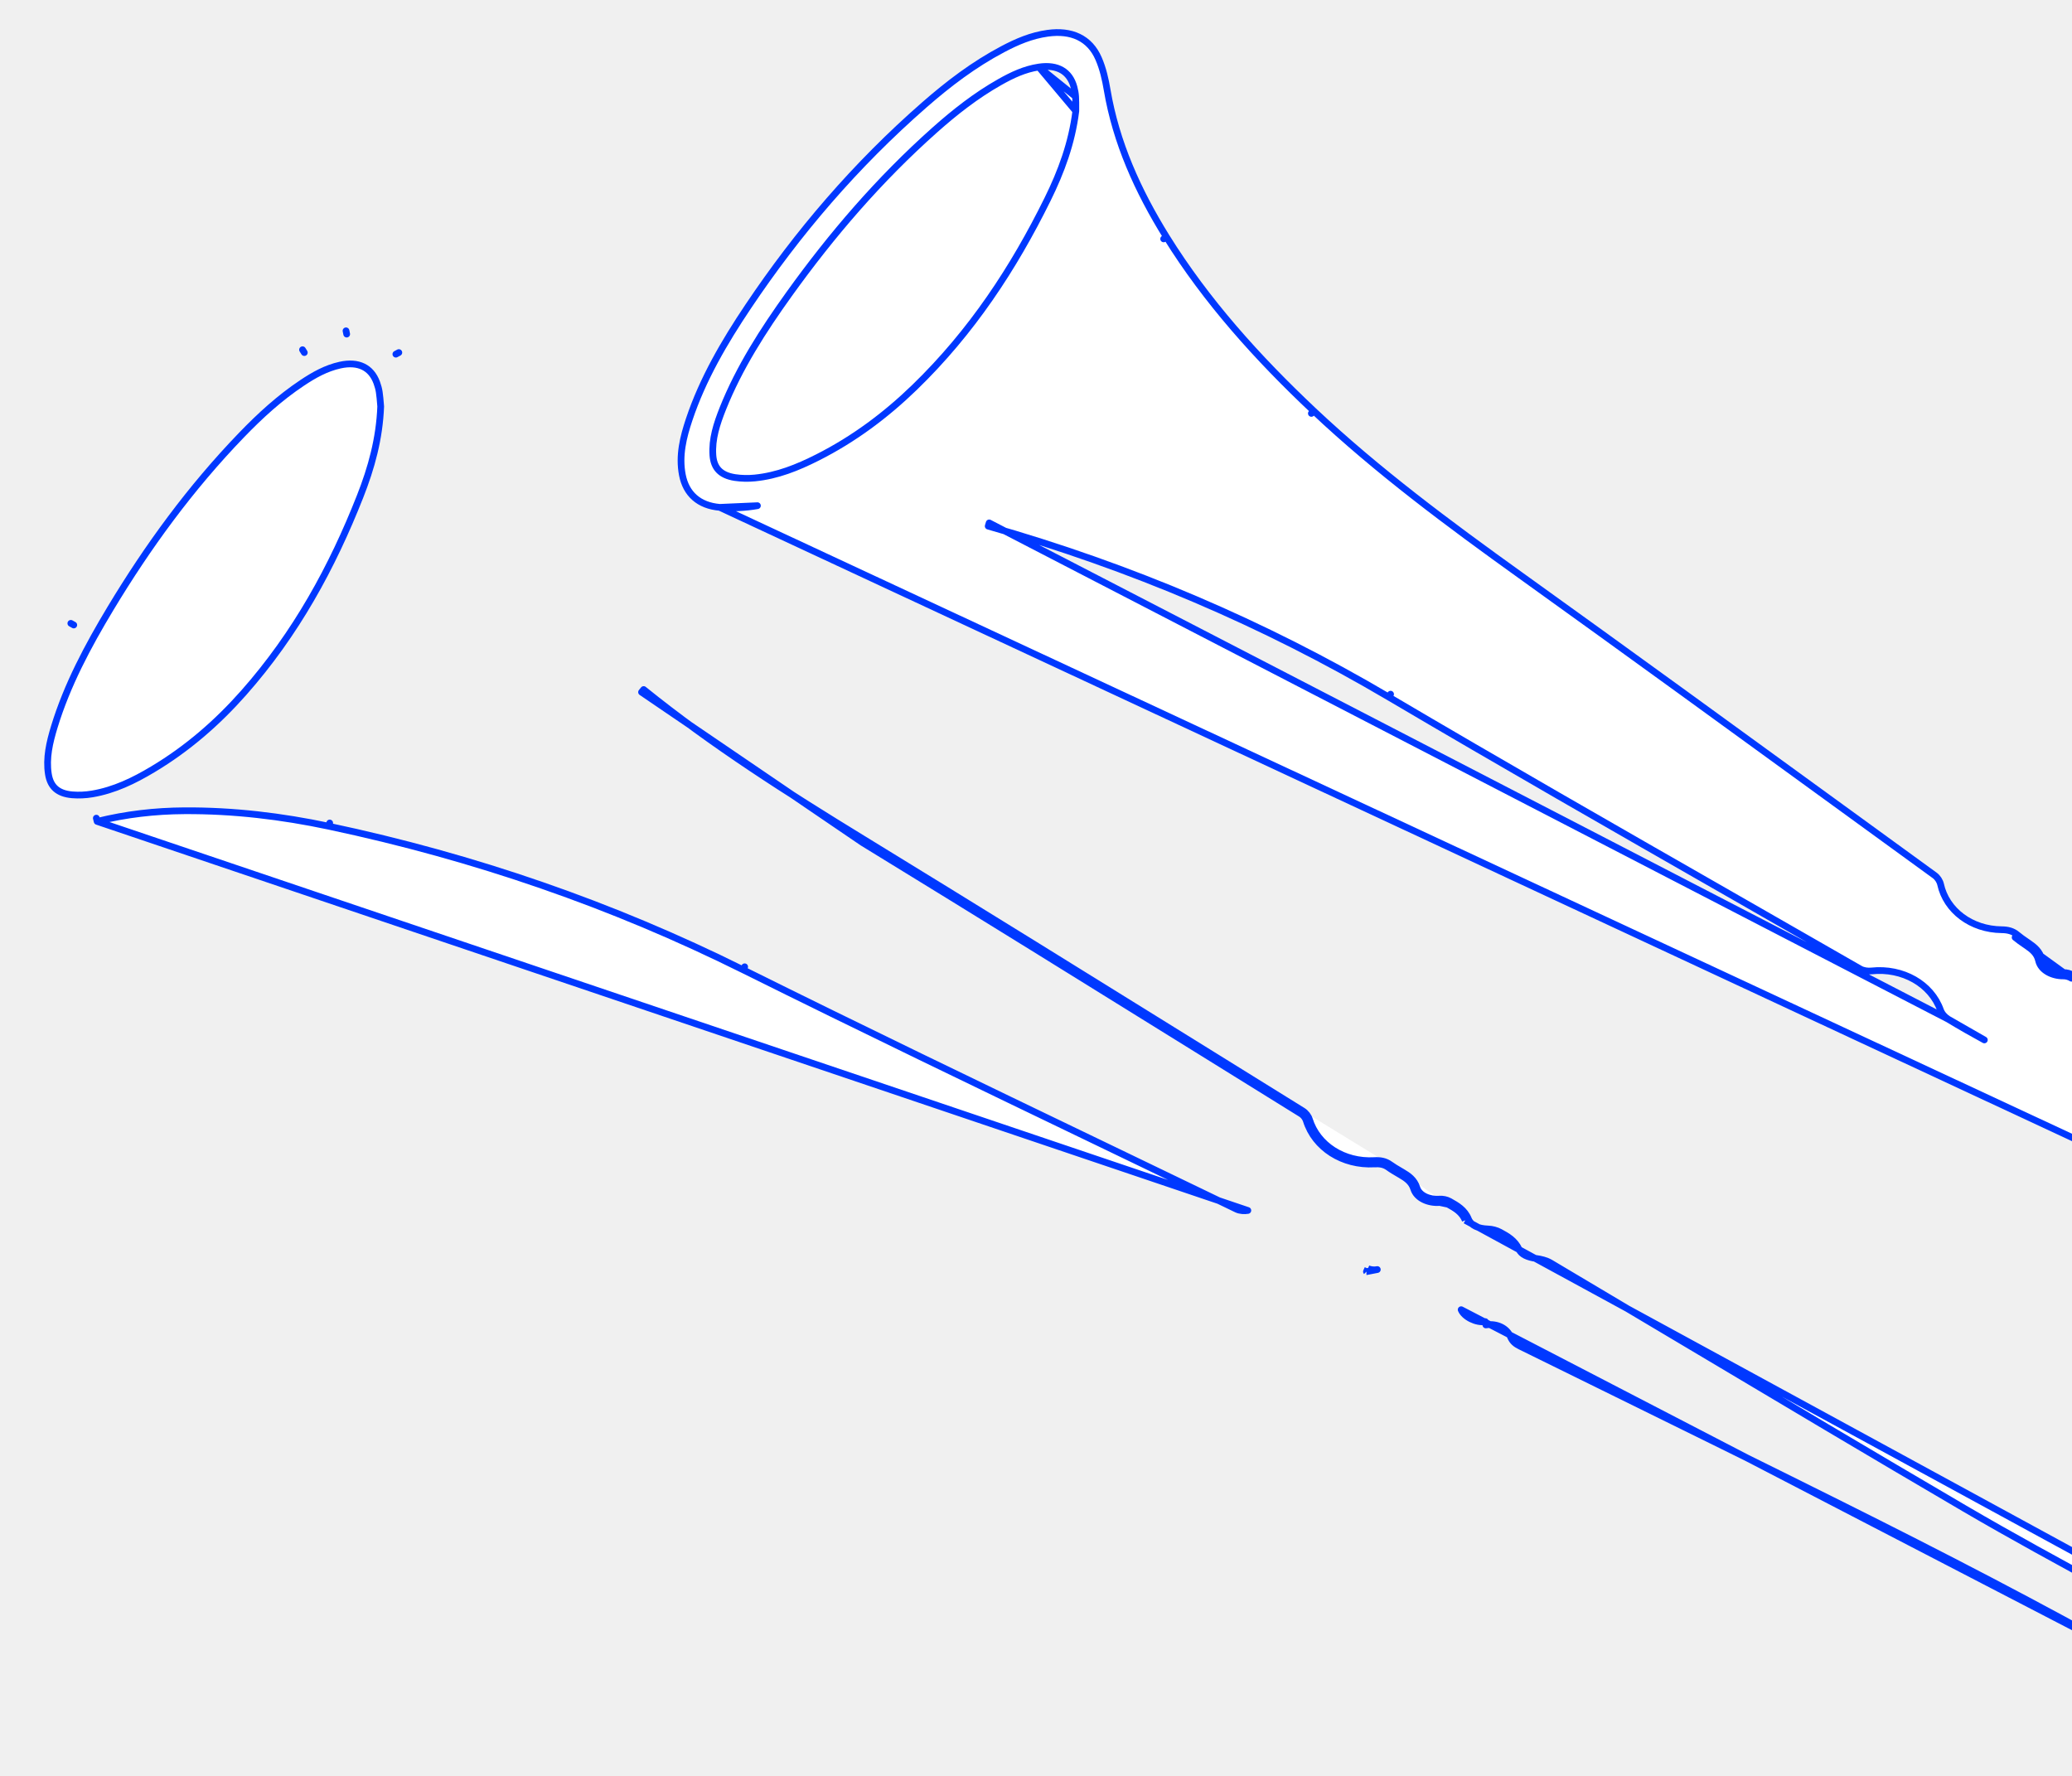
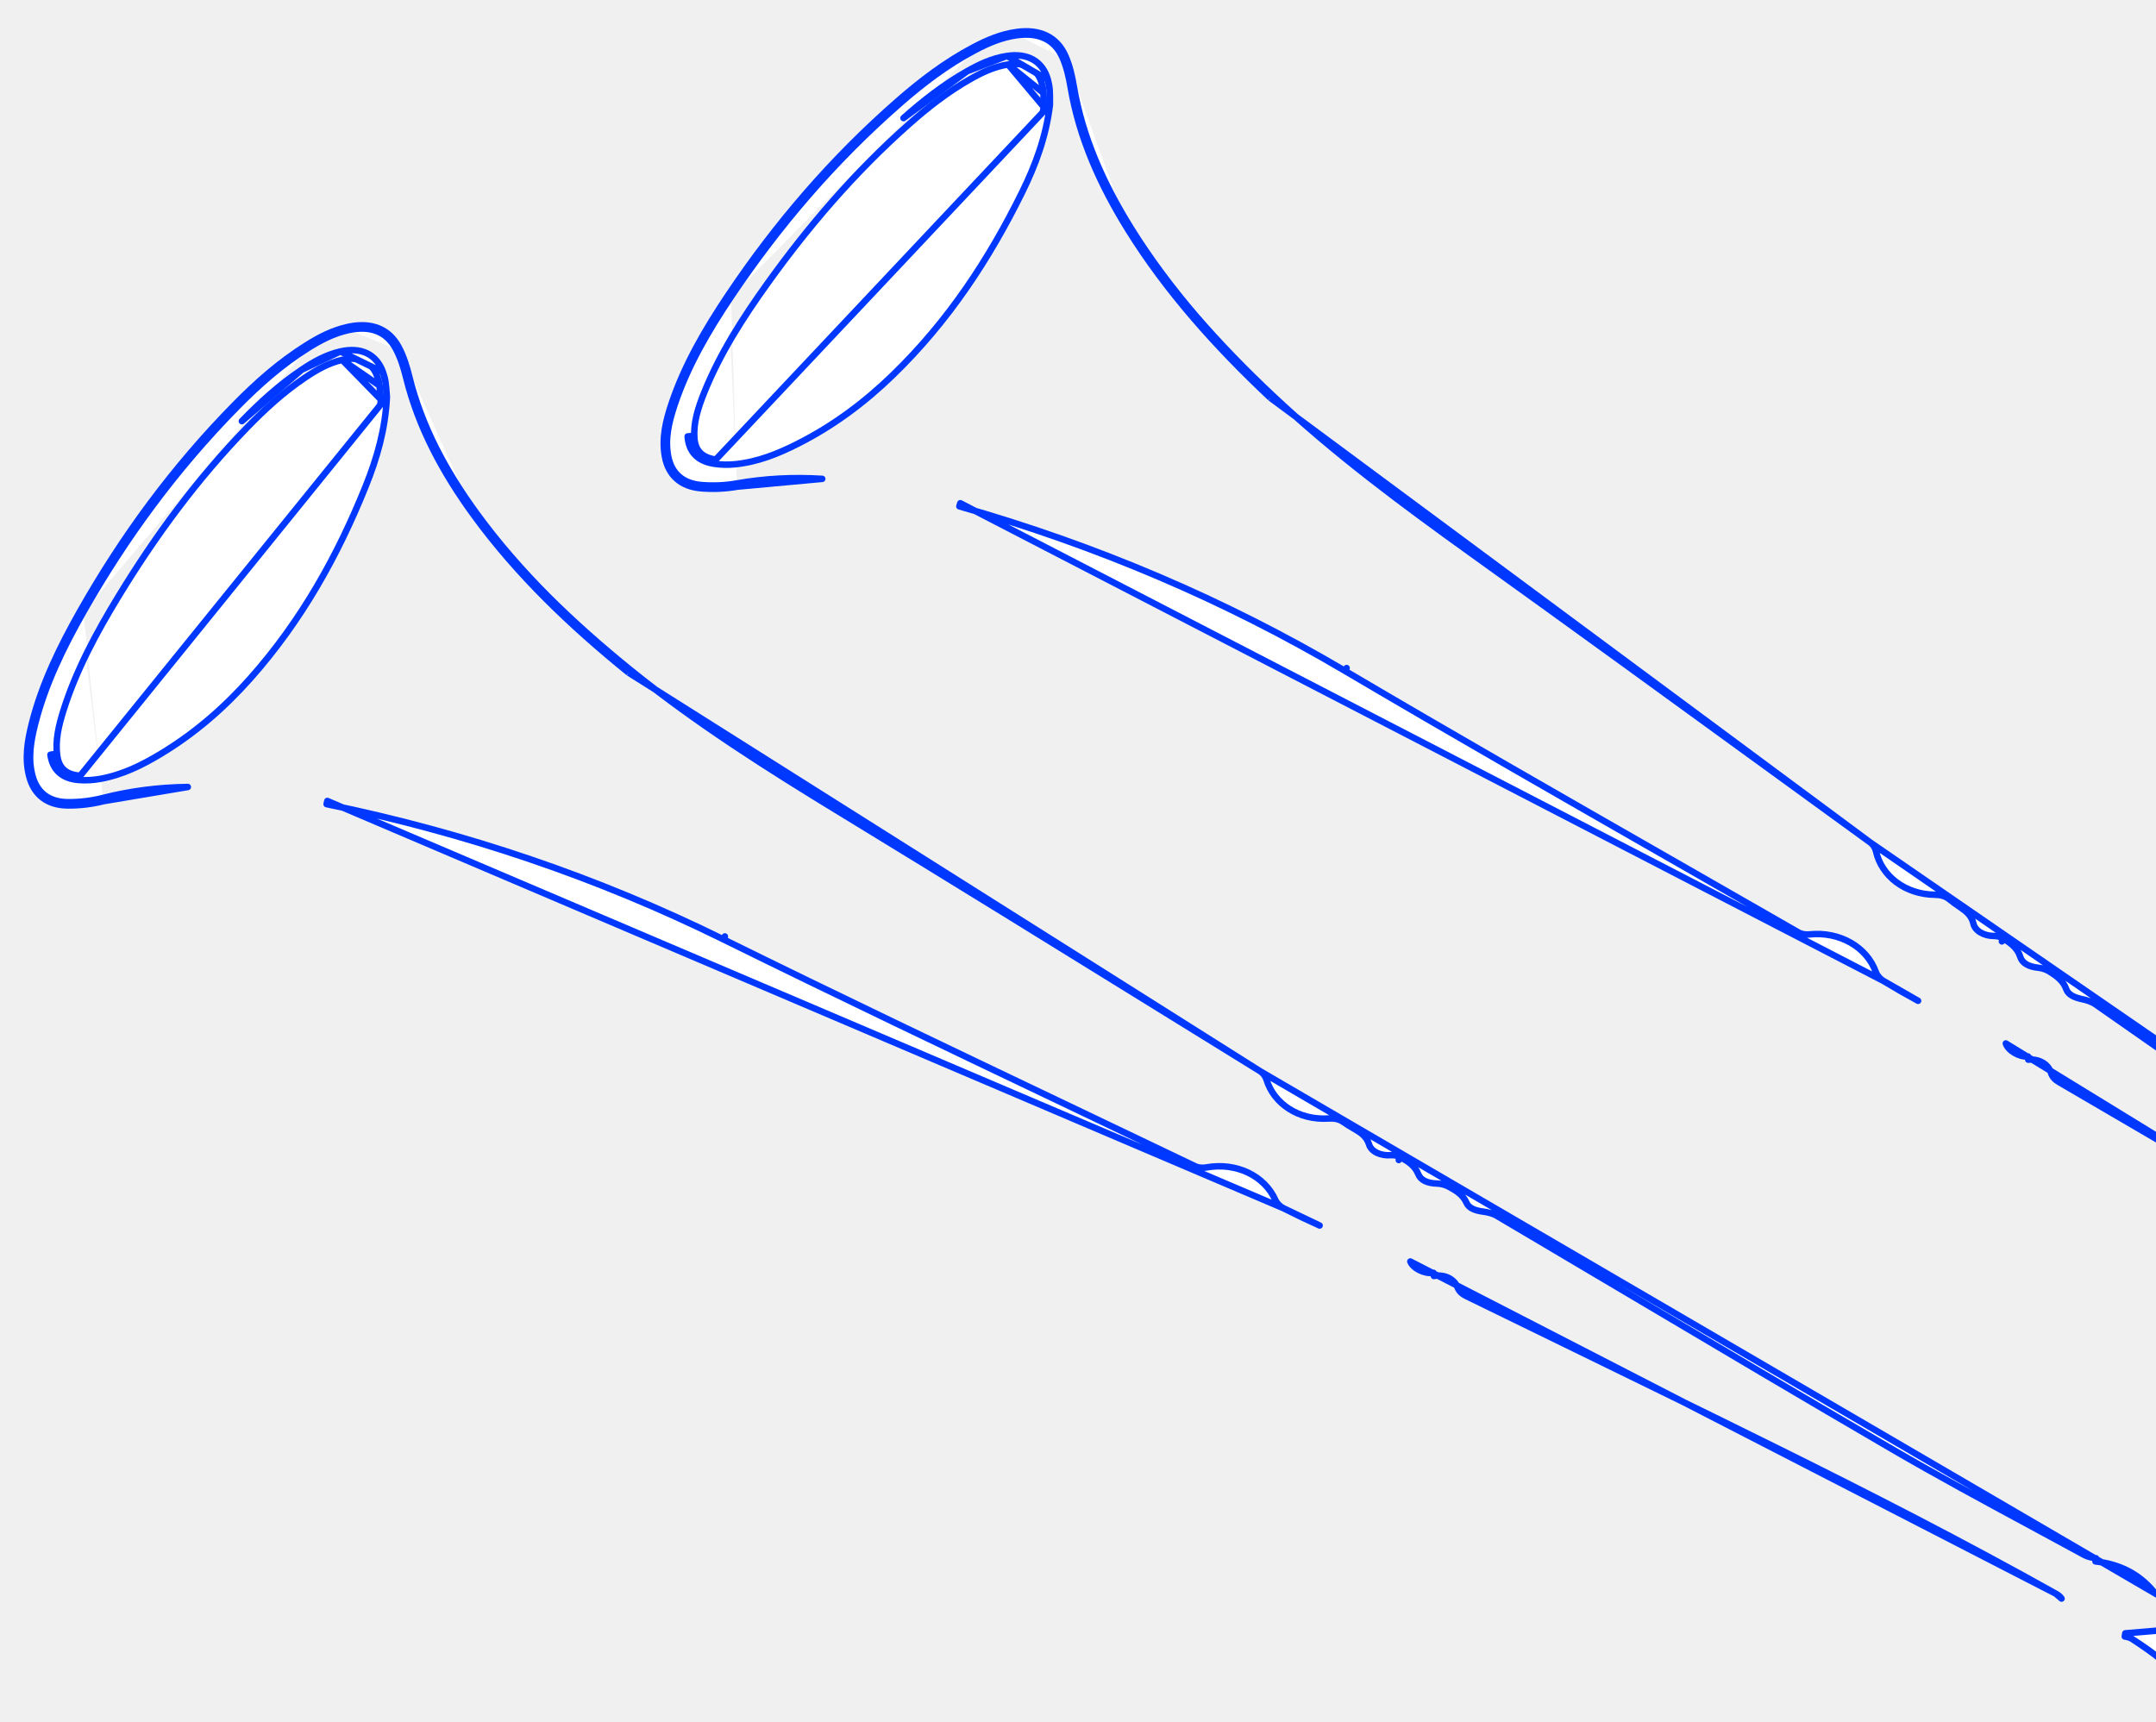
- <svg xmlns="http://www.w3.org/2000/svg" width="308" height="264" viewBox="0 0 308 264" fill="none">
-   <path d="M346.525 251.539C346.74 251.596 346.891 251.788 346.896 252.011C347.002 256.456 343.683 260.422 338.874 261.798C338.67 261.856 338.451 261.78 338.328 261.607C336.07 258.426 332.847 256.041 329.385 253.79L329.384 253.79C329.106 253.608 328.699 253.485 328.281 253.425C328.281 253.425 328.281 253.424 328.281 253.424L328.353 252.93L346.525 251.539ZM346.525 251.539C346.159 251.442 345.808 251.359 345.471 251.28C344.728 251.105 344.048 250.944 343.396 250.677L343.391 250.675C340.072 249.361 336.789 247.977 333.499 246.591C333.312 246.51 333.149 246.322 332.895 246.028L332.883 246.014C330.541 243.305 327.467 241.747 323.677 241.299C323.031 241.221 322.381 241.063 321.891 240.794C319.07 239.243 316.241 237.705 313.413 236.168C306.227 232.263 299.05 228.362 292.026 224.251C278.37 216.254 264.788 208.162 251.205 200.068C244.301 195.954 237.398 191.84 230.483 187.739L230.481 187.738C229.85 187.366 229.059 187.179 228.372 187.085L228.371 187.085C227.092 186.912 226.143 186.514 225.786 185.713L225.786 185.712C225.192 184.383 224.028 183.744 222.994 183.181L222.993 183.18C222.466 182.895 221.803 182.719 221.195 182.698L221.194 182.698C219.728 182.649 218.665 182.178 218.278 181.22M346.525 251.539L217.814 181.408M317.555 246.737L317.554 246.736C303.237 238.673 288.575 231.109 273.789 223.731C262.031 217.864 250.234 212.063 238.435 206.262C234.267 204.213 230.099 202.164 225.933 200.111L226.154 199.663L225.933 200.111C225.314 199.806 224.817 199.432 224.524 198.713C223.998 197.438 222.51 196.697 220.869 196.962C220.869 196.962 220.869 196.962 220.869 196.962L220.789 196.469C219.47 196.685 217.641 195.78 217.199 194.698L317.555 246.737ZM317.555 246.737C317.934 246.949 318.27 247.224 318.44 247.495M317.555 246.737L317.799 246.3C318.213 246.532 318.63 246.857 318.864 247.229M203.121 189.04C203.121 189.04 203.122 189.04 203.122 189.04L203.328 188.585M203.121 189.04L204.736 188.729C204.304 188.832 203.724 188.766 203.328 188.585M203.121 189.04C203.121 189.04 203.12 189.039 203.12 189.039L203.328 188.585M203.121 189.04L203.328 188.585M318.864 247.229L318.44 247.494C318.44 247.495 318.44 247.495 318.44 247.495M318.864 247.229L318.44 247.495M318.864 247.229L318.44 247.495M206.37 173.533C206.846 173.879 207.365 174.182 207.88 174.483C207.984 174.544 208.088 174.605 208.191 174.666C209.072 175.185 209.818 175.695 210.147 176.737C210.589 178.142 212.347 178.892 214.009 178.761L215.245 179.023C216.311 179.623 217.324 180.193 217.814 181.408M206.37 173.533L206.664 173.129C206.664 173.129 206.664 173.129 206.664 173.129M206.37 173.533L206.664 173.129M206.37 173.533C205.754 173.086 205.107 172.986 204.319 173.03C199.576 173.299 195.427 170.621 194.168 166.566C194.052 166.197 193.744 165.79 193.39 165.571M206.664 173.129C207.118 173.459 207.611 173.747 208.126 174.048C208.231 174.11 208.338 174.172 208.445 174.235C209.334 174.759 210.234 175.351 210.624 176.586L210.624 176.587C210.793 177.125 211.226 177.572 211.842 177.877C212.458 178.181 213.221 178.322 213.97 178.263L213.97 178.263C214.464 178.224 215.052 178.342 215.485 178.585L215.485 178.585L215.539 178.616C216.571 179.196 217.721 179.842 218.278 181.22M206.664 173.129C205.921 172.589 205.143 172.483 204.291 172.53L204.29 172.53C199.744 172.788 195.828 170.223 194.646 166.418L194.645 166.415C194.493 165.934 194.11 165.429 193.654 165.146M218.278 181.22L217.814 181.408M218.278 181.22C218.278 181.22 218.278 181.22 218.278 181.221L217.814 181.408M193.654 165.146L193.39 165.571M193.654 165.146C188.754 162.108 183.857 159.068 178.959 156.028C162.153 145.595 145.345 135.162 128.464 124.824L128.464 124.824C117.084 117.857 105.883 110.754 95.679 102.505L95.365 102.894L128.203 125.25C145.083 135.587 161.89 146.02 178.696 156.453C183.593 159.493 188.491 162.533 193.39 165.571M193.654 165.146C193.654 165.146 193.654 165.146 193.653 165.146L193.39 165.571M14.44 122.109C18.699 121.053 23.02 120.55 27.425 120.526H27.425C34.69 120.482 41.855 121.341 48.906 122.833M14.44 122.109L185.491 179.945L185.49 179.945C184.991 180.032 184.319 180.002 183.82 179.763L183.818 179.762C176.985 176.457 170.143 173.165 163.3 169.872C145.647 161.377 127.99 152.88 110.47 144.169L110.693 143.721L110.47 144.169C91.036 134.505 70.542 127.417 48.906 122.833M14.44 122.109L14.319 121.624L14.439 122.11L14.44 122.109ZM48.906 122.833C48.906 122.833 48.906 122.833 48.906 122.833L49.01 122.344L48.906 122.833ZM44.971 51.99L45.236 52.414L44.972 51.99C44.971 51.99 44.971 51.99 44.971 51.99ZM10.966 92.91L10.53 92.666C10.53 92.666 10.53 92.666 10.53 92.666L10.966 92.91ZM51.434 49.178C51.434 49.178 51.434 49.178 51.434 49.178L51.535 49.667L51.434 49.178ZM59.285 52.412L58.845 52.649L59.286 52.412C59.286 52.412 59.285 52.412 59.285 52.412ZM56.377 58.297L56.377 58.297C56.465 58.897 56.514 59.496 56.554 59.995C56.567 60.149 56.578 60.294 56.59 60.427C56.405 65.208 55.205 69.546 53.528 73.799L53.528 73.799C49.391 84.304 43.989 94.217 36.215 103.003C32.339 107.383 27.918 111.261 22.699 114.378L22.699 114.378C19.901 116.052 17 117.47 13.698 118.028C12.736 118.19 11.716 118.241 10.749 118.16L10.749 118.16C9.631 118.068 8.824 117.745 8.264 117.248C7.707 116.752 7.343 116.038 7.191 115.062C6.824 112.691 7.363 110.385 8.084 108.017C9.973 101.84 13.036 96.075 16.445 90.415C21.972 81.242 28.298 72.548 35.934 64.641L35.934 64.641C38.672 61.804 41.579 59.138 44.937 56.904L44.937 56.904C46.678 55.745 48.462 54.738 50.547 54.276C51.942 53.968 53.098 54.073 53.996 54.51C54.888 54.943 55.582 55.728 56.01 56.897C56.178 57.362 56.309 57.832 56.377 58.297Z" fill="white" stroke="#0038FF" stroke-linejoin="round" />
-   <g clip-path="url(#clip0_1182:645)">
-     <path d="M432.59 226.554C432.8 226.625 432.934 226.827 432.921 227.048C432.644 231.487 428.994 235.219 424.08 236.268C423.871 236.312 423.66 236.221 423.552 236.04C421.574 232.717 418.564 230.122 415.306 227.645L415.306 227.644C415.044 227.445 414.648 227.295 414.237 227.207C414.237 227.206 414.237 227.206 414.237 227.206L414.351 226.718L432.59 226.554ZM432.59 226.554C432.234 226.432 431.891 226.326 431.562 226.224C430.836 226 430.172 225.794 429.545 225.484L429.54 225.482C426.344 223.948 423.189 222.348 420.028 220.744L432.59 226.554ZM404.117 219.817L404.115 219.816C390.533 210.814 376.564 202.287 362.454 193.936C351.235 187.295 339.969 180.718 328.702 174.139C324.723 171.817 320.744 169.494 316.767 167.168C316.176 166.822 315.713 166.415 315.482 165.679C315.067 164.372 313.647 163.533 311.99 163.687C311.989 163.687 311.989 163.687 311.989 163.687L311.951 163.19C310.617 163.317 308.872 162.292 308.524 161.183L404.117 219.817ZM404.117 219.817C404.476 220.054 404.787 220.35 404.934 220.632L404.117 219.817ZM289.593 151.508L289.591 151.507C289.112 151.214 288.645 150.706 288.455 150.168C287.077 146.288 282.854 143.843 278.176 144.341L278.175 144.341C277.67 144.394 277.002 144.319 276.525 144.047L276.523 144.046C269.994 140.292 263.455 136.549 256.915 132.805C240.043 123.148 223.167 113.489 206.447 103.626L206.707 103.195L206.447 103.625C187.899 92.683 168.074 84.238 146.895 78.213C146.895 78.213 146.895 78.213 146.895 78.213L147.04 77.733L289.593 151.508ZM289.593 151.508C291.355 152.578 293.15 153.605 294.972 154.594L289.593 151.508ZM106.991 75.424L106.991 75.424C105.452 75.292 104.192 74.8 103.246 73.966C102.3 73.131 101.705 71.987 101.437 70.616L101.437 70.616C100.875 67.729 101.571 64.97 102.451 62.34L102.451 62.34C104.458 56.349 107.667 50.856 111.222 45.555C118.558 34.612 127.172 24.529 137.424 15.572L137.424 15.572C140.965 12.479 144.738 9.594 149.06 7.312C151.113 6.227 153.287 5.277 155.746 4.942C157.491 4.703 159.049 4.87 160.346 5.497C161.65 6.127 162.647 7.201 163.297 8.695C163.952 10.194 164.311 11.808 164.574 13.36L164.574 13.361C165.893 21.153 169.116 28.353 173.402 35.245L172.976 35.514L173.402 35.245C179.317 44.753 186.884 53.184 195.28 61.089L194.933 61.455L195.28 61.089C204.746 70 215.304 77.836 226.052 85.547L226.052 85.547C241.996 96.99 257.859 108.523 273.72 120.056C278.342 123.416 282.964 126.777 287.587 130.135C288.018 130.447 288.356 130.976 288.467 131.467L288.467 131.469C289.319 135.344 293.003 138.164 297.558 138.212L297.558 138.212C298.413 138.222 299.179 138.38 299.874 138.969C300.298 139.329 300.765 139.649 301.252 139.983C301.352 140.052 301.453 140.121 301.555 140.192C302.396 140.774 303.242 141.424 303.525 142.682L303.525 142.683C303.648 143.231 304.041 143.706 304.629 144.051C305.216 144.396 305.966 144.587 306.717 144.579L306.717 144.579C307.213 144.574 307.79 144.731 308.2 145.002L308.2 145.002L308.252 145.036C309.231 145.684 310.322 146.406 310.759 147.818C311.062 148.798 312.082 149.34 313.539 149.487L313.54 149.487C314.145 149.549 314.791 149.769 315.292 150.089L315.293 150.089C316.275 150.721 317.381 151.436 317.859 152.801L317.859 152.802C318.147 153.624 319.058 154.085 320.318 154.344L320.319 154.344C320.996 154.484 321.769 154.724 322.367 155.136L322.368 155.137C328.911 159.693 335.442 164.259 341.973 168.825C354.82 177.809 367.666 186.79 380.595 195.681C387.245 200.253 394.067 204.625 400.896 209.002C403.583 210.724 406.272 212.447 408.952 214.184C409.417 214.485 410.05 214.686 410.687 214.807C410.688 214.807 410.688 214.807 410.689 214.807L410.586 215.298C414.216 215.978 417.035 217.678 419.057 220.428C419.072 220.448 419.088 220.469 419.103 220.49C419.296 220.755 419.507 221.042 419.793 221.19L106.991 75.424ZM106.991 75.424C108.836 75.58 110.77 75.499 112.59 75.175L106.991 75.424ZM159.891 14.366L159.891 14.366C159.863 13.898 159.773 13.42 159.645 12.945C159.318 11.751 158.694 10.921 157.843 10.43C156.985 9.934 155.841 9.751 154.424 9.965L159.891 14.366ZM159.891 14.366C159.927 14.971 159.924 15.571 159.921 16.071C159.921 16.226 159.92 16.372 159.92 16.505M159.891 14.366L159.92 16.505M159.92 16.505C159.325 21.26 157.756 25.504 155.717 29.633L155.717 29.633C150.689 39.829 144.451 49.35 135.944 57.589C131.703 61.695 126.961 65.265 121.49 68.022L121.489 68.022C118.556 69.503 115.541 70.722 112.201 71.056C111.228 71.153 110.208 71.135 109.25 70.99L109.25 70.99C108.143 70.822 107.367 70.447 106.851 69.913C106.338 69.382 106.036 68.645 105.969 67.661C105.807 65.272 106.542 63.008 107.465 60.696C109.879 54.664 113.428 49.122 117.314 43.707C123.614 34.932 130.669 26.689 138.962 19.317L138.962 19.317C141.936 16.673 145.064 14.21 148.604 12.208L148.604 12.208C150.44 11.169 152.306 10.285 154.423 9.965L159.92 16.505ZM306.713 145.078C307.118 145.074 307.596 145.207 307.918 145.42L299.545 139.352C299.991 139.729 300.482 140.066 300.969 140.401C301.068 140.468 301.166 140.536 301.264 140.603C302.098 141.181 302.798 141.739 303.036 142.8C303.356 144.23 305.044 145.097 306.713 145.078Z" fill="white" stroke="#0038FF" stroke-linejoin="round" />
+ <svg xmlns="http://www.w3.org/2000/svg" width="333" height="266" viewBox="0 0 333 266" fill="none">
+   <g clip-path="url(#clip0_1:7)">
+     <path d="M433.871 226.554C434.08 226.625 434.215 226.827 434.201 227.048C433.924 231.487 430.274 235.219 425.36 236.268C425.151 236.312 424.94 236.221 424.832 236.04C422.854 232.717 419.845 230.122 416.586 227.645L416.586 227.644C416.324 227.445 415.928 227.295 415.518 227.207C415.517 227.206 415.517 227.206 415.517 227.206L415.631 226.718L433.871 226.554ZM433.871 226.554C433.514 226.432 433.172 226.326 432.842 226.224C432.117 226 431.452 225.794 430.825 225.484L430.82 225.482C427.624 223.948 424.469 222.348 421.308 220.744L433.871 226.554ZM405.397 219.817L405.396 219.816C391.813 210.814 377.844 202.287 363.735 193.936C352.515 187.295 341.249 180.718 329.982 174.139C326.003 171.817 322.025 169.494 318.047 167.168C317.456 166.822 316.993 166.415 316.763 165.679C316.347 164.372 314.927 163.533 313.27 163.687C313.27 163.687 313.269 163.687 313.269 163.687L313.232 163.19C311.898 163.317 310.152 162.292 309.804 161.183L405.397 219.817ZM405.397 219.817C405.757 220.054 406.068 220.351 406.214 220.633L405.397 219.817ZM112.917 45.827C120.231 34.918 128.815 24.869 139.03 15.944C142.555 12.866 146.295 10.008 150.568 7.752M112.917 45.827L112.502 45.555M112.917 45.827L112.502 45.555C112.502 45.555 112.502 45.555 112.502 45.555M112.917 45.827C109.372 51.113 106.192 56.562 104.206 62.49C103.331 65.105 102.673 67.759 103.209 70.512C103.711 73.081 105.411 74.677 108.323 74.926C110.126 75.079 112.016 75 113.792 74.683M112.502 45.555C119.839 34.612 128.452 24.529 138.704 15.572L138.704 15.572C142.245 12.479 146.019 9.594 150.34 7.312M112.502 45.555C108.947 50.856 105.739 56.349 103.731 62.34L103.731 62.34C102.851 64.97 102.156 67.729 102.718 70.616L102.718 70.616C102.985 71.987 103.581 73.131 104.527 73.966C105.472 74.8 106.732 75.292 108.271 75.424L108.271 75.424C110.116 75.58 112.05 75.499 113.87 75.175L113.792 74.683M150.34 7.312L150.568 7.752M150.34 7.312C150.34 7.312 150.34 7.312 150.34 7.312L150.568 7.752M150.34 7.312C152.393 6.227 154.567 5.277 157.026 4.942M150.568 7.752C152.601 6.678 154.713 5.76 157.085 5.436M157.085 5.436L157.026 4.942C157.026 4.942 157.026 4.942 157.026 4.942M157.085 5.436C160.437 4.978 162.898 6.101 164.118 8.901M157.085 5.436L157.026 4.942M157.026 4.942C158.771 4.703 160.329 4.87 161.626 5.497C162.93 6.127 163.927 7.201 164.578 8.695M164.118 8.901L164.578 8.694C164.578 8.694 164.578 8.694 164.578 8.695M164.118 8.901C164.749 10.346 165.1 11.913 165.361 13.452C166.693 21.327 169.948 28.587 174.256 35.514M164.118 8.901L164.578 8.695M164.578 8.695C165.232 10.194 165.591 11.808 165.854 13.36L165.854 13.361C167.173 21.153 170.396 28.353 174.683 35.245L174.256 35.514M174.256 35.514L174.683 35.245C180.597 44.753 188.164 53.184 196.56 61.089L196.213 61.455M174.256 35.514C180.2 45.07 187.798 53.533 196.213 61.455M196.213 61.455L196.561 61.089C206.026 70.001 216.584 77.836 227.332 85.547L227.332 85.547C243.277 96.99 259.14 108.524 275.001 120.056C279.623 123.417 284.244 126.777 288.868 130.135M196.213 61.455L288.868 130.135M288.868 130.135C289.299 130.447 289.637 130.976 289.747 131.467L289.747 131.469C290.599 135.344 294.284 138.164 298.838 138.212L298.839 138.212C299.693 138.222 300.459 138.38 301.154 138.969C301.579 139.329 302.045 139.649 302.533 139.984C302.633 140.052 302.734 140.121 302.835 140.192C303.676 140.774 304.522 141.424 304.805 142.682L304.805 142.683C304.928 143.231 305.321 143.706 305.909 144.051C306.497 144.395 307.246 144.587 307.997 144.579L307.998 144.579C308.494 144.574 309.07 144.731 309.48 145.002L309.198 145.42L309.48 145.002L309.532 145.036C310.511 145.684 311.602 146.406 312.039 147.818C312.343 148.798 313.362 149.34 314.819 149.487L314.821 149.487C315.425 149.549 316.071 149.769 316.572 150.089L316.573 150.089C317.556 150.721 318.661 151.436 319.139 152.801L319.14 152.802C319.427 153.624 320.338 154.085 321.599 154.344L321.6 154.344C322.277 154.484 323.049 154.724 323.647 155.136L323.649 155.137C330.191 159.692 336.721 164.258 343.251 168.824C356.1 177.808 368.946 186.79 381.875 195.681C388.525 200.253 395.347 204.625 402.176 209.002C404.864 210.724 407.552 212.447 410.232 214.184C410.697 214.485 411.331 214.686 411.968 214.807C411.968 214.807 411.968 214.807 411.969 214.807L411.866 215.298C415.497 215.979 418.315 217.678 420.338 220.428C420.353 220.448 420.368 220.469 420.383 220.49C420.577 220.755 420.787 221.042 421.074 221.19L288.868 130.135ZM113.792 74.683C118.172 73.909 122.563 73.696 126.995 73.97L113.871 75.175L113.792 74.683ZM290.873 151.508L290.872 151.507C290.393 151.214 289.925 150.706 289.735 150.168C288.358 146.288 284.134 143.843 279.456 144.341L279.456 144.341C278.95 144.394 278.283 144.319 277.805 144.047L277.803 144.046C271.274 140.292 264.735 136.549 258.196 132.806C241.324 123.148 224.448 113.489 207.727 103.626L207.988 103.195L207.727 103.625C189.18 92.683 169.355 84.238 148.175 78.213C148.175 78.213 148.175 78.213 148.175 78.213L148.321 77.733L290.873 151.508ZM290.873 151.508C292.636 152.578 294.431 153.606 296.254 154.595L290.873 151.508ZM161.171 14.366L161.171 14.366C161.143 13.898 161.053 13.421 160.925 12.945C160.598 11.751 159.974 10.921 159.123 10.43C158.265 9.934 157.121 9.751 155.704 9.965L161.171 14.366ZM161.171 14.366C161.207 14.971 161.204 15.571 161.202 16.071C161.201 16.226 161.2 16.372 161.201 16.505M161.171 14.366L161.201 16.505M161.201 16.505C160.605 21.26 159.036 25.504 156.998 29.633L156.997 29.633C151.97 39.829 145.732 49.35 137.224 57.589C132.983 61.695 128.241 65.265 122.77 68.022L122.77 68.022C119.836 69.503 116.822 70.722 113.482 71.056C112.508 71.153 111.488 71.135 110.531 70.99L110.53 70.99C109.423 70.822 108.647 70.447 108.131 69.913C107.618 69.382 107.316 68.645 107.249 67.661C107.087 65.272 107.822 63.008 108.745 60.696C111.159 54.664 114.709 49.122 118.594 43.707C124.894 34.932 131.949 26.689 140.243 19.317L140.243 19.317C143.217 16.673 146.345 14.21 149.884 12.208L149.884 12.208C151.72 11.169 153.586 10.285 155.704 9.965L161.201 16.505Z" fill="white" stroke="#0038FF" stroke-linejoin="round" />
+     <path d="M162.162 16.179C162.163 16.201 162.161 16.222 162.159 16.243C161.548 21.159 159.929 25.525 157.855 29.726C152.79 39.996 146.489 49.623 137.875 57.964L137.875 57.964C133.572 62.13 128.747 65.766 123.169 68.576C120.192 70.079 117.046 71.363 113.524 71.715C112.472 71.82 111.368 71.801 110.322 71.642M162.162 16.179L110.407 71.149M162.162 16.179C162.162 16.054 162.163 15.909 162.163 15.749C162.166 15.245 162.169 14.594 162.131 13.954L162.162 16.179ZM110.322 71.642L110.407 71.149M110.322 71.642C110.322 71.642 110.322 71.642 110.323 71.642L110.407 71.149M110.322 71.642C109.069 71.453 108.07 71.009 107.364 70.278C106.655 69.544 106.289 68.569 106.211 67.413L106.71 67.37C106.856 69.51 108.047 70.792 110.407 71.149M161.852 12.332L161.852 12.334C161.993 12.855 162.098 13.401 162.131 13.954L161.852 12.332ZM161.852 12.332C161.469 10.931 160.705 9.868 159.597 9.229C158.495 8.592 157.108 8.406 155.532 8.643L155.532 8.643M161.852 12.332L155.532 8.643M155.532 8.643C153.229 8.991 151.233 9.949 149.363 11.007M155.532 8.643L149.363 11.007M149.363 11.007C145.736 13.059 142.547 15.573 139.544 18.243L149.363 11.007Z" fill="white" stroke="#0038FF" stroke-linejoin="round" />
+   </g>
+   <g clip-path="url(#clip1_1:7)">
+     <path d="M346.435 250.772C346.649 250.828 346.799 251.019 346.801 251.241C346.857 255.688 343.497 259.682 338.675 261.096C338.47 261.156 338.252 261.081 338.131 260.909C335.91 257.742 332.715 255.379 329.281 253.153L329.28 253.153C329.004 252.973 328.598 252.854 328.182 252.796C328.182 252.796 328.182 252.796 328.182 252.796L328.259 252.301L346.435 250.772ZM346.435 250.772C346.07 250.678 345.721 250.598 345.385 250.521C344.644 250.351 343.966 250.196 343.318 249.934L343.313 249.932C340.011 248.641 336.745 247.281 333.473 245.919L346.435 250.772ZM317.537 246.184L317.536 246.183C303.318 238.223 288.751 230.764 274.056 223.491C262.371 217.708 250.645 211.992 238.917 206.275C234.776 204.256 230.635 202.237 226.494 200.215C225.879 199.915 225.387 199.544 225.102 198.827C224.59 197.555 223.111 196.825 221.47 197.102C221.47 197.102 221.469 197.102 221.469 197.102L221.395 196.609C220.074 196.835 218.257 195.944 217.827 194.864L317.537 246.184ZM317.537 246.184C317.914 246.394 318.246 246.666 318.413 246.936L317.537 246.184ZM12.863 94.557C19.341 83.132 27.149 72.469 36.668 62.805C39.953 59.471 43.469 56.342 47.561 53.772M12.863 94.557L12.429 94.317M12.863 94.557L12.429 94.317C12.429 94.317 12.429 94.317 12.429 94.317M12.863 94.557C9.723 100.094 6.96 105.765 5.423 111.825C4.746 114.498 4.289 117.193 5.029 119.899C5.722 122.423 7.536 123.887 10.458 123.918C12.268 123.936 14.147 123.715 15.894 123.267M12.429 94.317C18.927 82.856 26.762 72.157 36.315 62.458L36.315 62.458C39.615 59.108 43.162 55.949 47.301 53.35M12.429 94.317C9.281 99.868 6.492 105.586 4.938 111.711L4.938 111.711C4.258 114.399 3.77 117.203 4.546 120.039L4.546 120.04C4.916 121.386 5.595 122.483 6.601 123.244C7.606 124.005 8.899 124.402 10.444 124.418L10.444 124.418C12.295 124.436 14.218 124.211 16.009 123.751L15.894 123.267M47.301 53.35L47.561 53.772M47.301 53.35C47.301 53.35 47.301 53.35 47.301 53.35L47.561 53.772M47.301 53.35C49.267 52.115 51.364 51.005 53.791 50.487M47.561 53.772C49.508 52.549 51.545 51.476 53.887 50.976M53.887 50.976L53.791 50.487C53.791 50.487 53.791 50.487 53.791 50.487M53.887 50.976C57.195 50.269 59.733 51.204 61.159 53.905M53.887 50.976L53.791 50.487M53.791 50.487C55.513 50.119 57.079 50.169 58.419 50.697C59.767 51.227 60.841 52.224 61.602 53.665M61.159 53.905L61.602 53.664C61.602 53.664 61.602 53.665 61.602 53.665M61.159 53.905C61.896 55.298 62.363 56.835 62.739 58.351C64.656 66.103 68.445 73.1 73.259 79.685M61.159 53.905L61.602 53.665M61.602 53.665C62.367 55.111 62.845 56.693 63.224 58.222L63.224 58.222C65.122 65.894 68.874 72.833 73.665 79.385L73.259 79.685M73.259 79.685L73.665 79.385C80.273 88.424 88.45 96.266 97.414 103.52L97.095 103.911M73.259 79.685C79.901 88.77 88.111 96.641 97.095 103.911M97.095 103.911L97.414 103.52C107.519 111.699 118.634 118.723 129.928 125.608L129.928 125.608C146.685 135.827 163.366 146.142 180.045 156.456C184.905 159.461 189.765 162.466 194.627 165.469M97.095 103.911L194.627 165.469M194.627 165.469C195.08 165.748 195.456 166.25 195.603 166.731L195.604 166.733C196.743 170.534 200.628 173.07 205.173 172.778L205.174 172.778C206.026 172.724 206.803 172.824 207.539 173.359C207.99 173.686 208.479 173.971 208.99 174.268C209.095 174.329 209.201 174.39 209.307 174.453C210.189 174.97 211.082 175.556 211.458 176.789L211.458 176.79C211.622 177.328 212.049 177.772 212.661 178.071C213.273 178.371 214.035 178.506 214.783 178.442L214.783 178.441C215.278 178.399 215.864 178.513 216.294 178.753L216.044 179.19L216.294 178.753L216.348 178.783C217.373 179.356 218.514 179.994 219.056 181.369C219.432 182.324 220.489 182.788 221.953 182.825L221.954 182.825C222.562 182.842 223.223 183.013 223.746 183.295L223.747 183.295C224.774 183.851 225.93 184.482 226.509 185.807L226.509 185.808C226.857 186.607 227.8 186.998 229.077 187.162L229.078 187.162C229.763 187.251 230.551 187.432 231.179 187.799L231.18 187.8C238.045 191.853 244.898 195.918 251.752 199.982C265.236 207.98 278.718 215.976 292.276 223.875C299.25 227.937 306.379 231.786 313.517 235.64C316.325 237.157 319.135 238.674 321.938 240.205C322.424 240.47 323.071 240.624 323.715 240.697C323.715 240.697 323.716 240.697 323.716 240.697L323.651 241.194C327.321 241.601 330.259 243.085 332.482 245.676C332.498 245.695 332.515 245.715 332.532 245.734C332.745 245.984 332.976 246.255 333.273 246.38L194.627 165.469ZM15.894 123.267C20.203 122.167 24.567 121.627 29.006 121.568L16.01 123.751L15.894 123.267ZM198.225 186.632L198.224 186.631C197.724 186.375 197.22 185.903 196.99 185.381C195.326 181.615 190.932 179.493 186.304 180.339L186.303 180.339C185.803 180.43 185.132 180.405 184.635 180.169L184.634 180.168C177.842 176.913 171.042 173.67 164.241 170.426C146.693 162.058 129.142 153.688 111.73 145.103L111.958 144.653L111.73 145.102C92.417 135.578 72.016 128.64 50.445 124.215C50.445 124.215 50.445 124.215 50.445 124.215L50.554 123.725L198.225 186.632ZM198.225 186.632C200.063 187.567 201.93 188.458 203.821 189.308L198.225 186.632ZM58.629 59.575L58.629 59.575C58.566 59.11 58.441 58.641 58.277 58.176C57.862 57.01 57.178 56.229 56.292 55.803C55.4 55.373 54.245 55.276 52.848 55.595L58.629 59.575ZM58.629 59.575C58.711 60.175 58.752 60.774 58.787 61.273C58.798 61.428 58.808 61.573 58.818 61.706M58.629 59.575L58.818 61.706M58.818 61.706C58.58 66.492 57.333 70.842 55.609 75.111L55.609 75.111C51.358 85.655 45.849 95.616 37.982 104.468C34.06 108.879 29.599 112.794 24.349 115.952L24.348 115.953C21.534 117.649 18.619 119.09 15.313 119.673C14.35 119.843 13.331 119.901 12.366 119.828L12.365 119.828C11.249 119.743 10.447 119.427 9.892 118.933C9.341 118.442 8.985 117.73 8.845 116.754C8.504 114.384 9.068 112.071 9.815 109.697C11.771 103.501 14.896 97.708 18.366 92.018C23.992 82.797 30.41 74.049 38.13 66.078L38.13 66.078C40.898 63.218 43.833 60.529 47.213 58.267L47.213 58.267C48.966 57.094 50.76 56.073 52.848 55.595L58.818 61.706Z" fill="white" stroke="#0038FF" stroke-linejoin="round" />
+     <path d="M59.753 61.309C59.755 61.33 59.755 61.352 59.754 61.373C59.513 66.32 58.225 70.796 56.471 75.14C52.189 85.76 46.625 95.831 38.66 104.793L38.66 104.794C34.68 109.27 30.141 113.256 24.788 116.476C21.932 118.197 18.891 119.713 15.405 120.327C14.364 120.51 13.261 120.574 12.207 120.494M59.753 61.309L12.254 119.996M59.753 61.309C59.743 61.184 59.733 61.039 59.722 60.88C59.687 60.377 59.642 59.728 59.556 59.092L59.753 61.309ZM12.207 120.494L12.254 119.996M12.207 120.494C12.207 120.494 12.207 120.494 12.207 120.494L12.254 119.996M12.207 120.494C10.943 120.399 9.914 120.031 9.155 119.355C8.393 118.676 7.955 117.731 7.79 116.584L8.285 116.504C8.59 118.627 9.874 119.816 12.254 119.996M59.156 57.496L59.157 57.498C59.336 58.007 59.481 58.543 59.556 59.092L59.156 57.496ZM59.156 57.496C58.669 56.127 57.828 55.125 56.675 54.57C55.529 54.018 54.132 53.935 52.578 54.29L52.578 54.29M59.156 57.496L52.578 54.29M52.578 54.29C50.308 54.809 48.389 55.913 46.603 57.109M52.578 54.29L46.603 57.109M46.603 57.109C43.139 59.426 40.148 62.172 37.353 65.058L46.603 57.109Z" fill="white" stroke="#0038FF" stroke-linejoin="round" />
  </g>
  <defs>
-     <clipPath id="clip0_1182:645">
-       <rect width="351.169" height="216.45" fill="white" transform="matrix(0.997735 0.0672629 -0.0858807 0.996305 104.589 0)" />
+     <clipPath id="clip0_1:7">
+       <rect width="351.169" height="216.45" fill="white" transform="matrix(0.997735 0.0672629 -0.0858807 0.996305 105.869 0)" />
+     </clipPath>
+     <clipPath id="clip1_1:7">
+       <rect width="351.169" height="216.45" fill="white" transform="matrix(0.999972 -0.00754892 -0.0111236 0.999938 2.40771 49.3855)" />
    </clipPath>
  </defs>
</svg>
